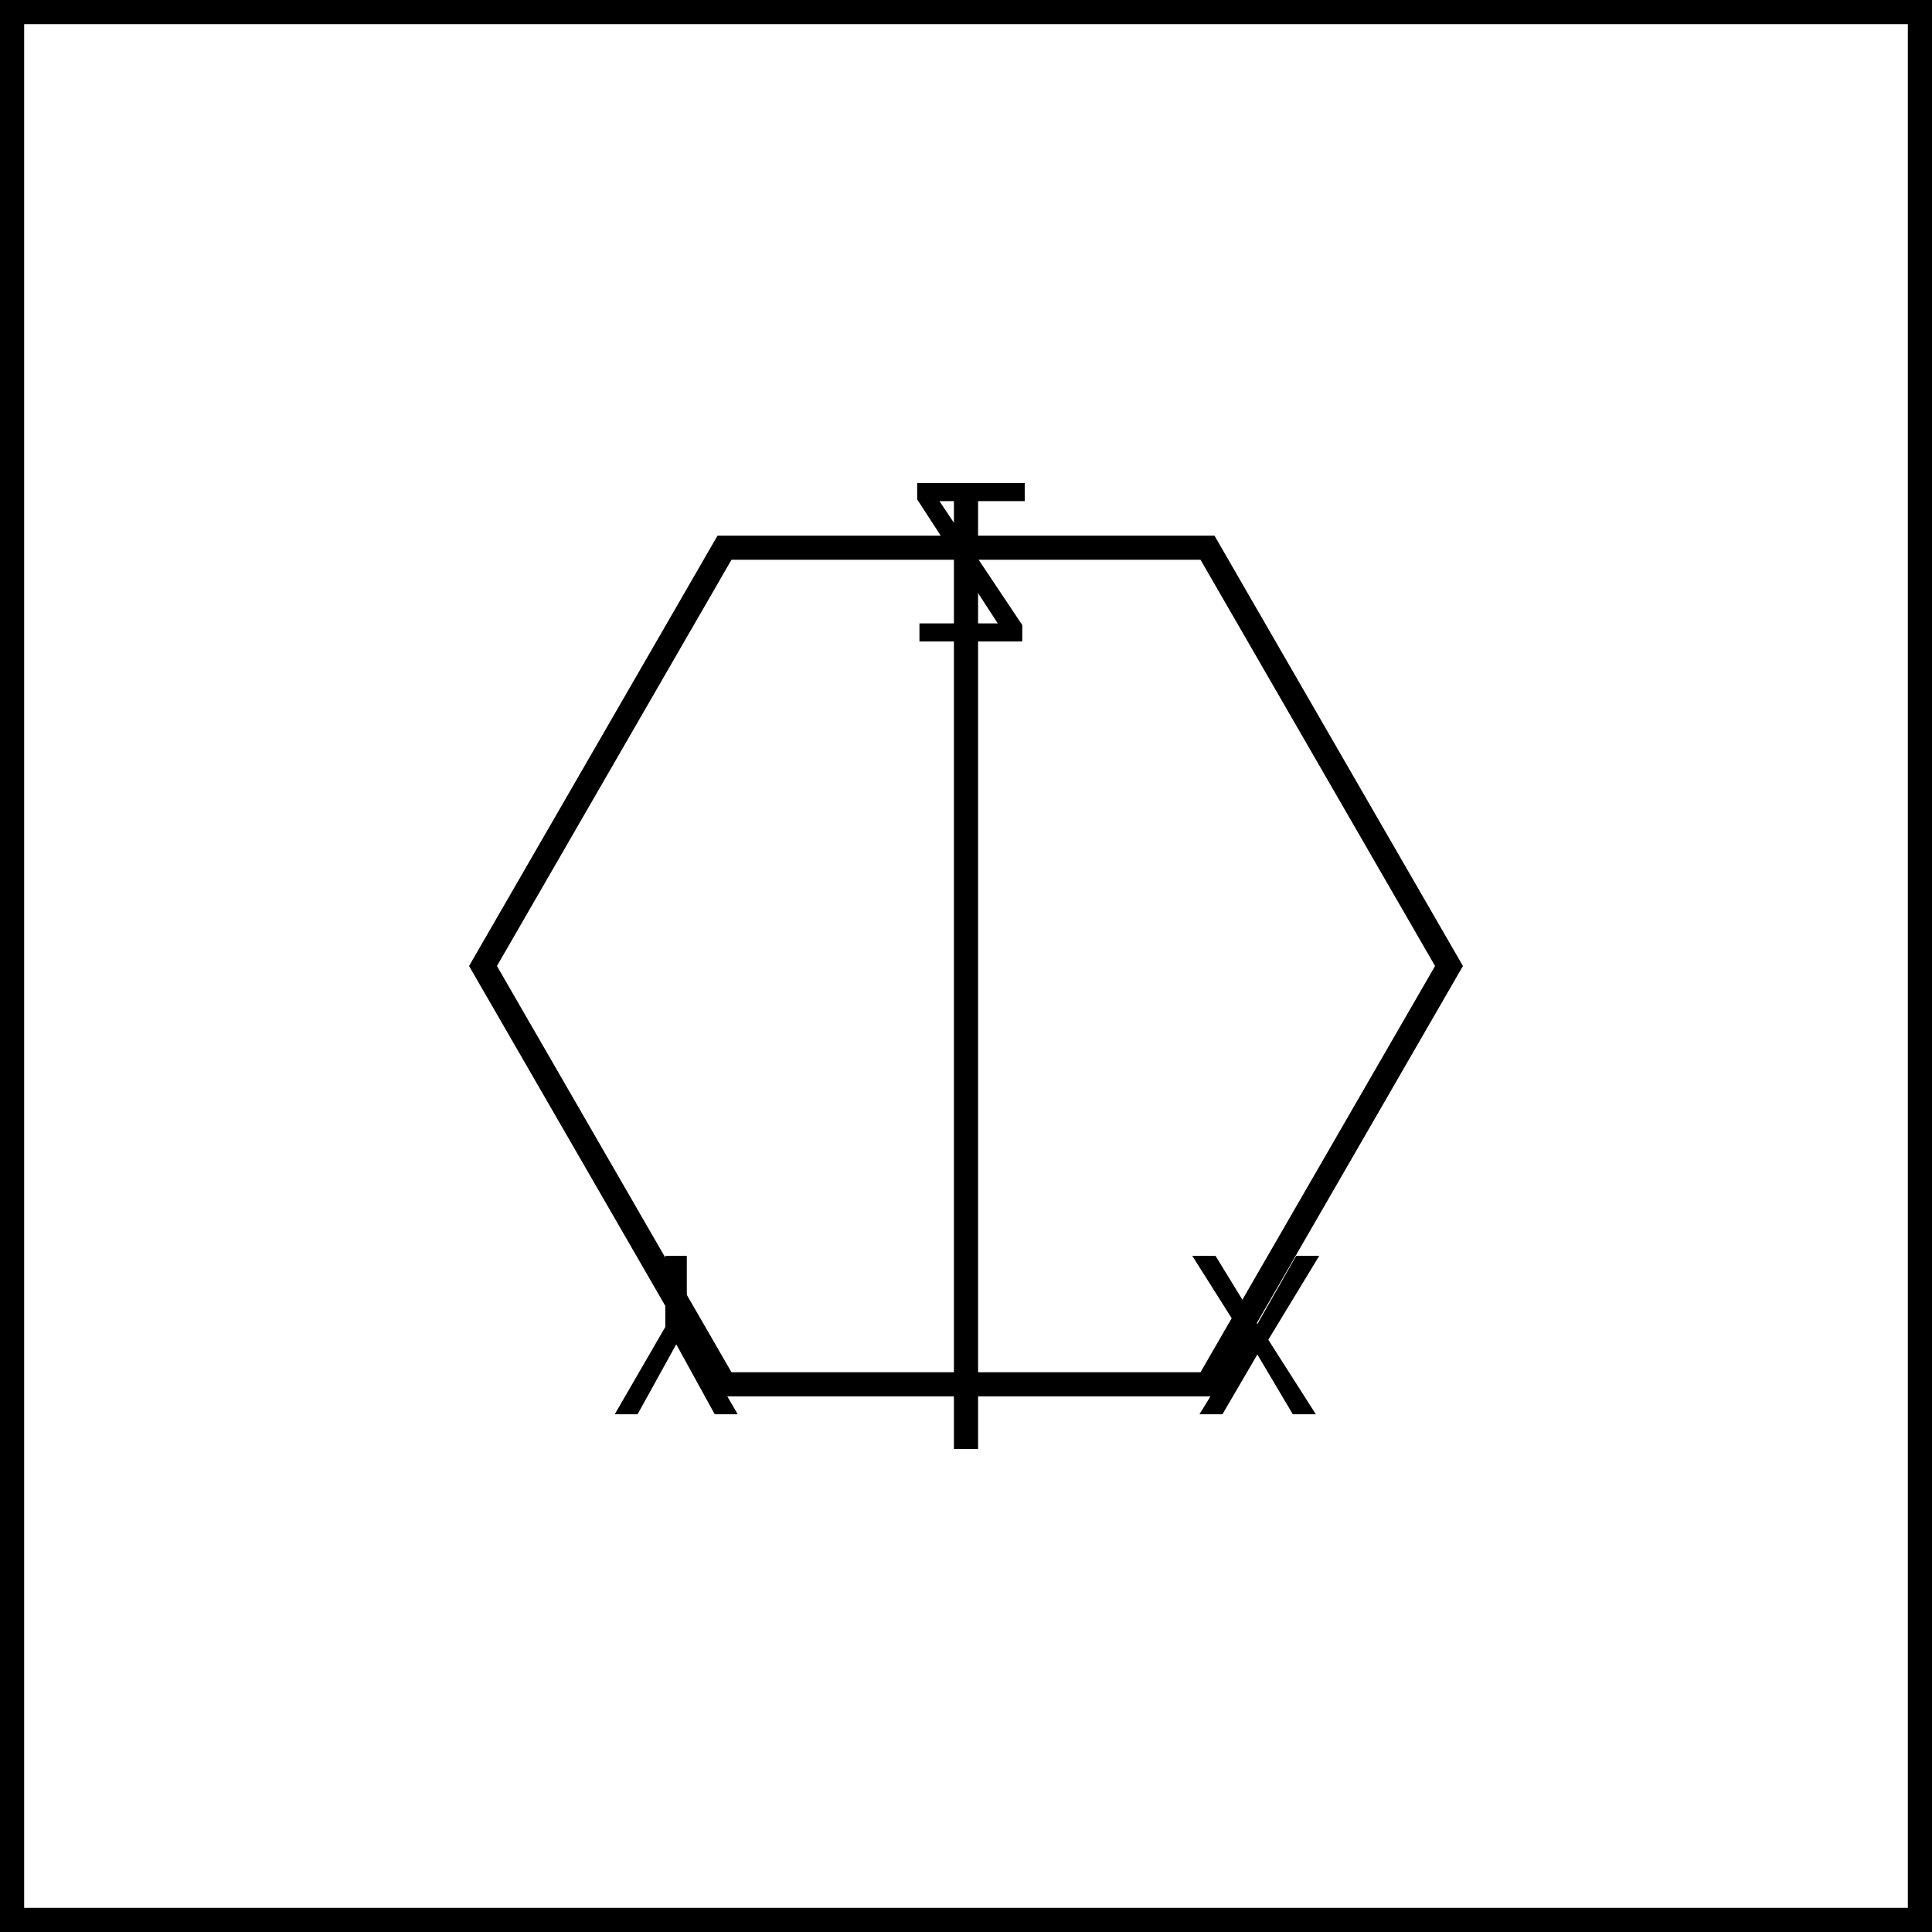
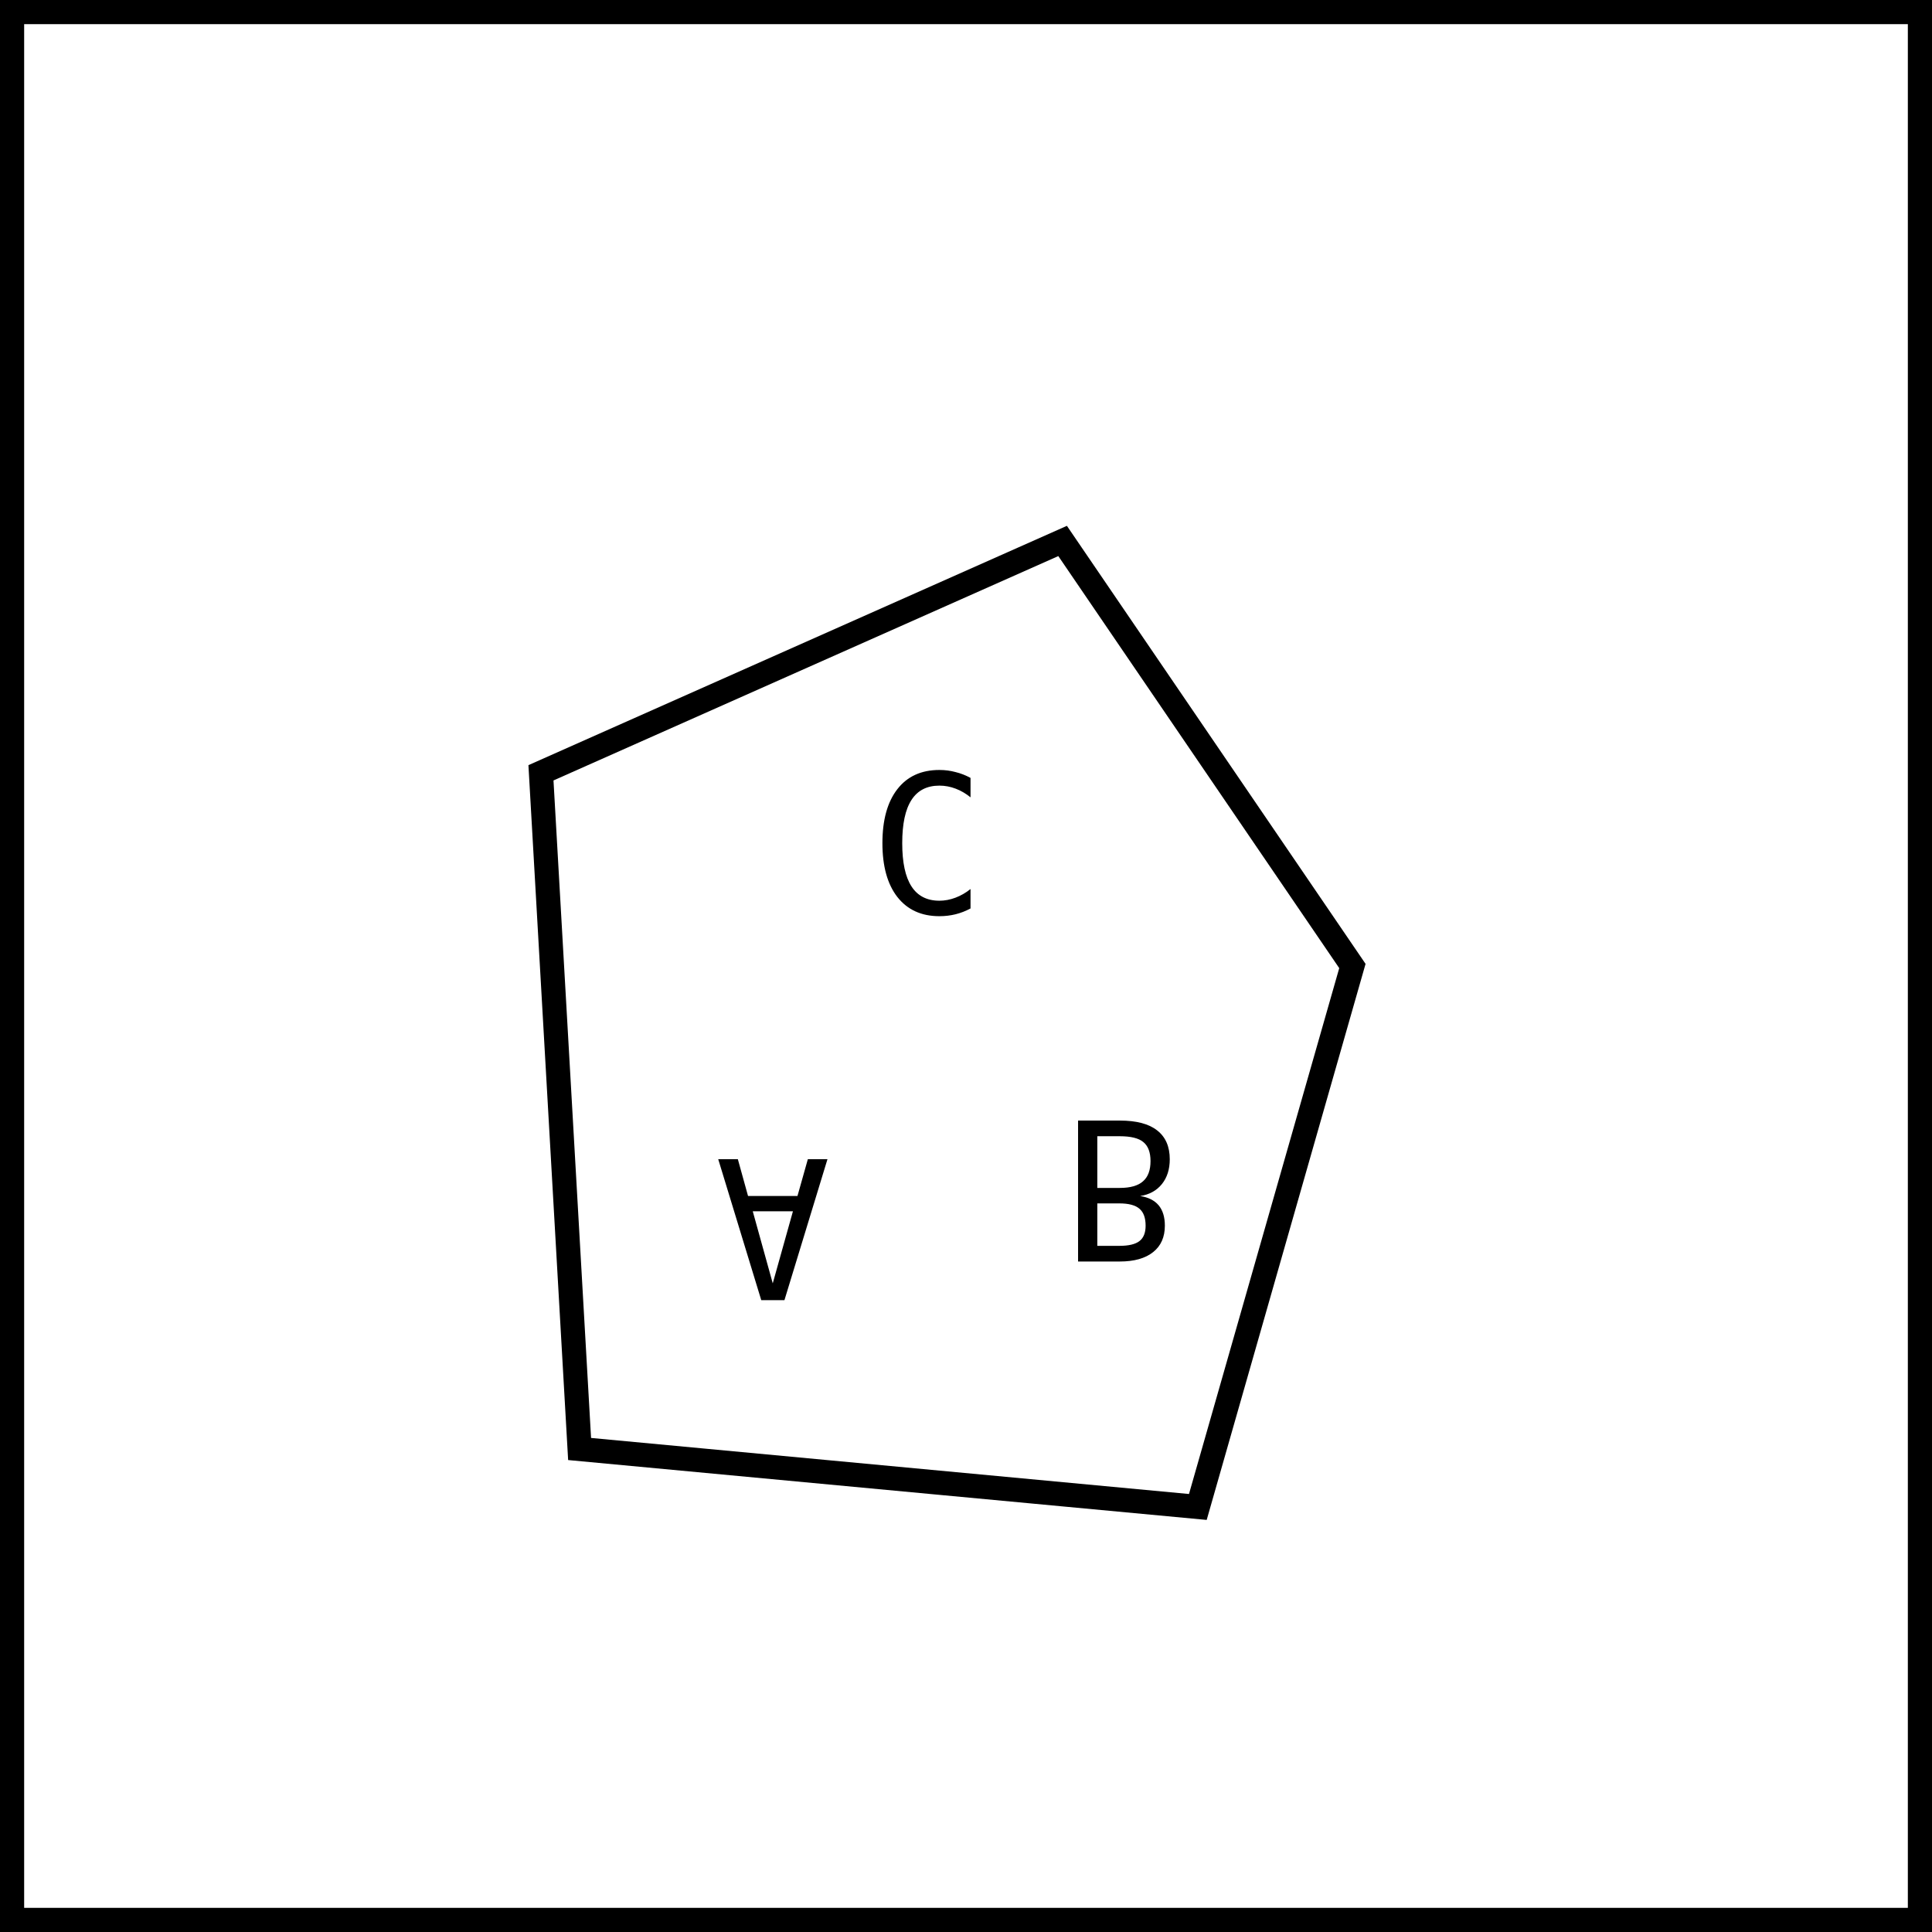
<svg xmlns="http://www.w3.org/2000/svg" viewBox="0 0 160 160">
  <rect x="1" y="1" width="158" height="158" fill="white" stroke="black" stroke-width="2" />
  <g transform="translate(0,160) scale(1,-1)">
-     <polygon points="120.0,80.0 100.0,114.641 60,114.641 40.0,80.0 60,45.359 100.0,45.359" fill="none" stroke="black" stroke-width="2" />
-     <line x1="80.0" y1="40.0" x2="80.0" y2="120.0" stroke="black" stroke-width="2" />
-     <text x="104.0" y="56.0" font-size="18" font-family="monospace" text-anchor="middle" fill="black">X</text>
-     <text x="56.0" y="56.0" font-size="18" font-family="monospace" text-anchor="middle" fill="black">Y</text>
-     <text x="80.0" y="120.0" font-size="18" font-family="monospace" text-anchor="middle" fill="black">Z</text>
+     <polygon points="48.0,40.0 99.2,35.2 112.0,80.0 88.0,115.2 44.8,96.0" fill="none" stroke="black" stroke-width="2" />
+     <text x="64.0" y="64.0" font-size="16" font-family="monospace" text-anchor="middle" fill="black">A</text>
+     <text x="92.8" y="67.2" font-size="16" font-family="monospace" text-anchor="middle" fill="black">B</text>
+     <text x="76.8" y="96.0" font-size="16" font-family="monospace" text-anchor="middle" fill="black">C</text>
  </g>
</svg>
